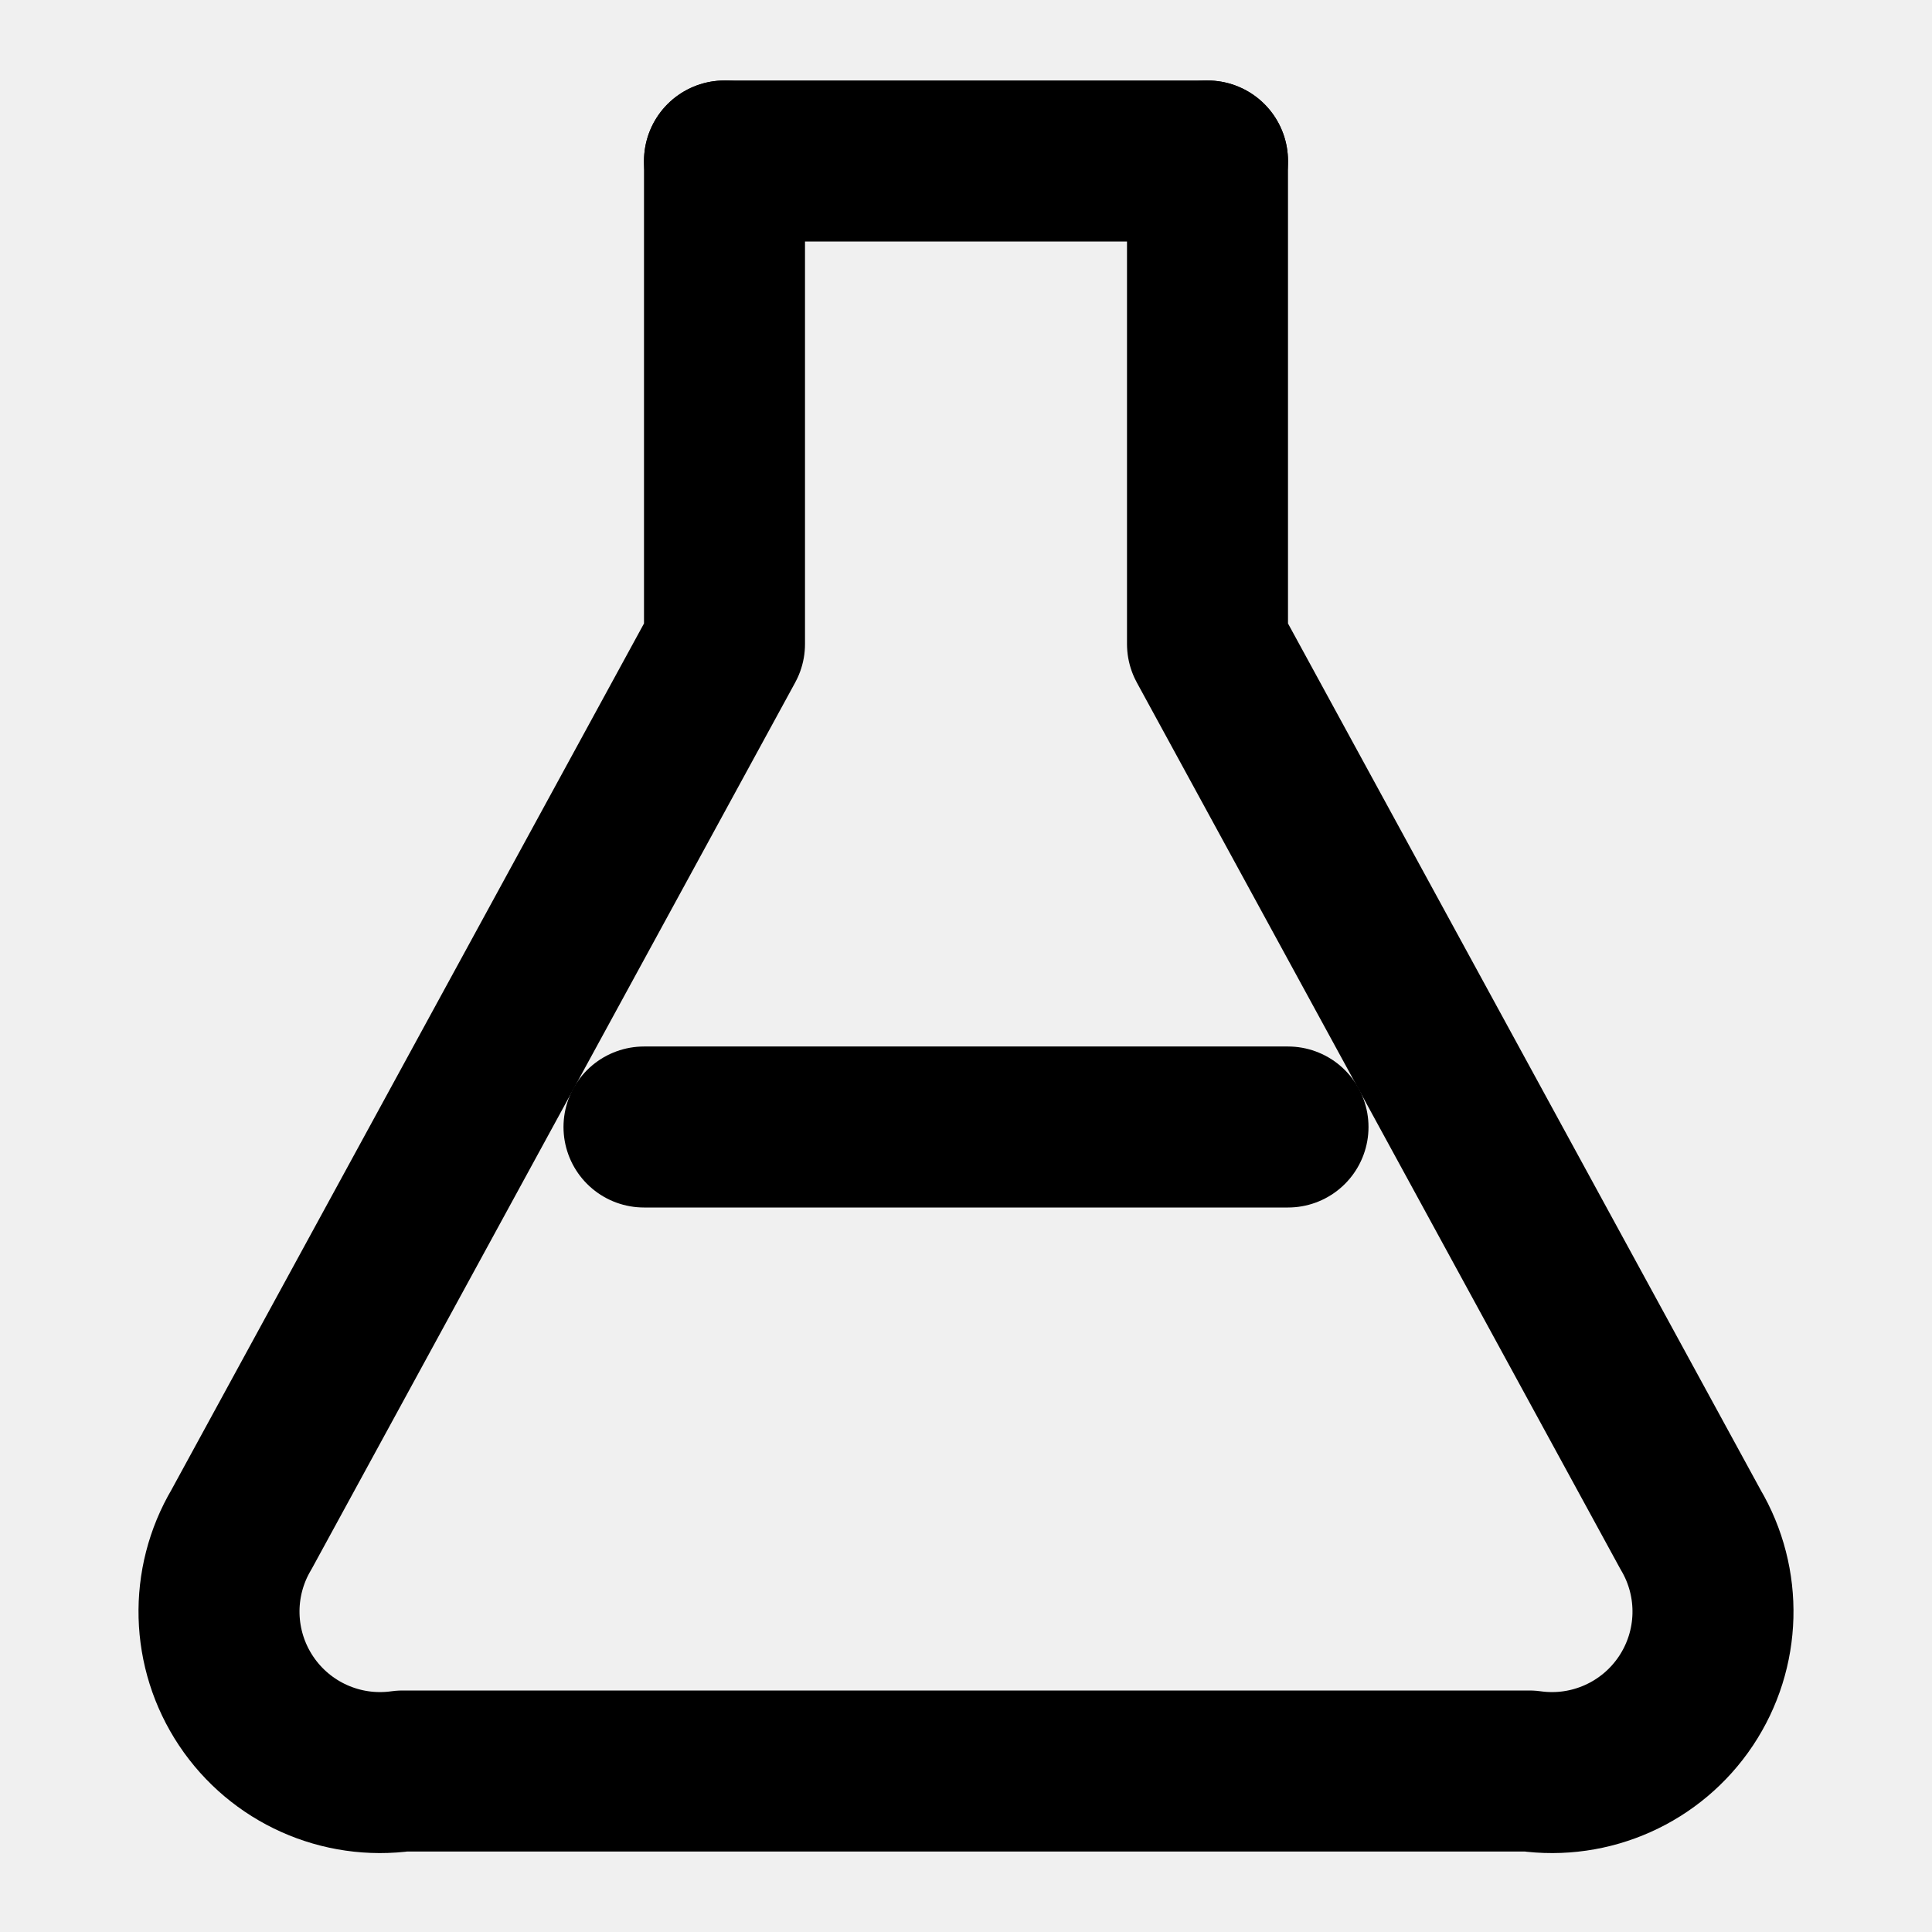
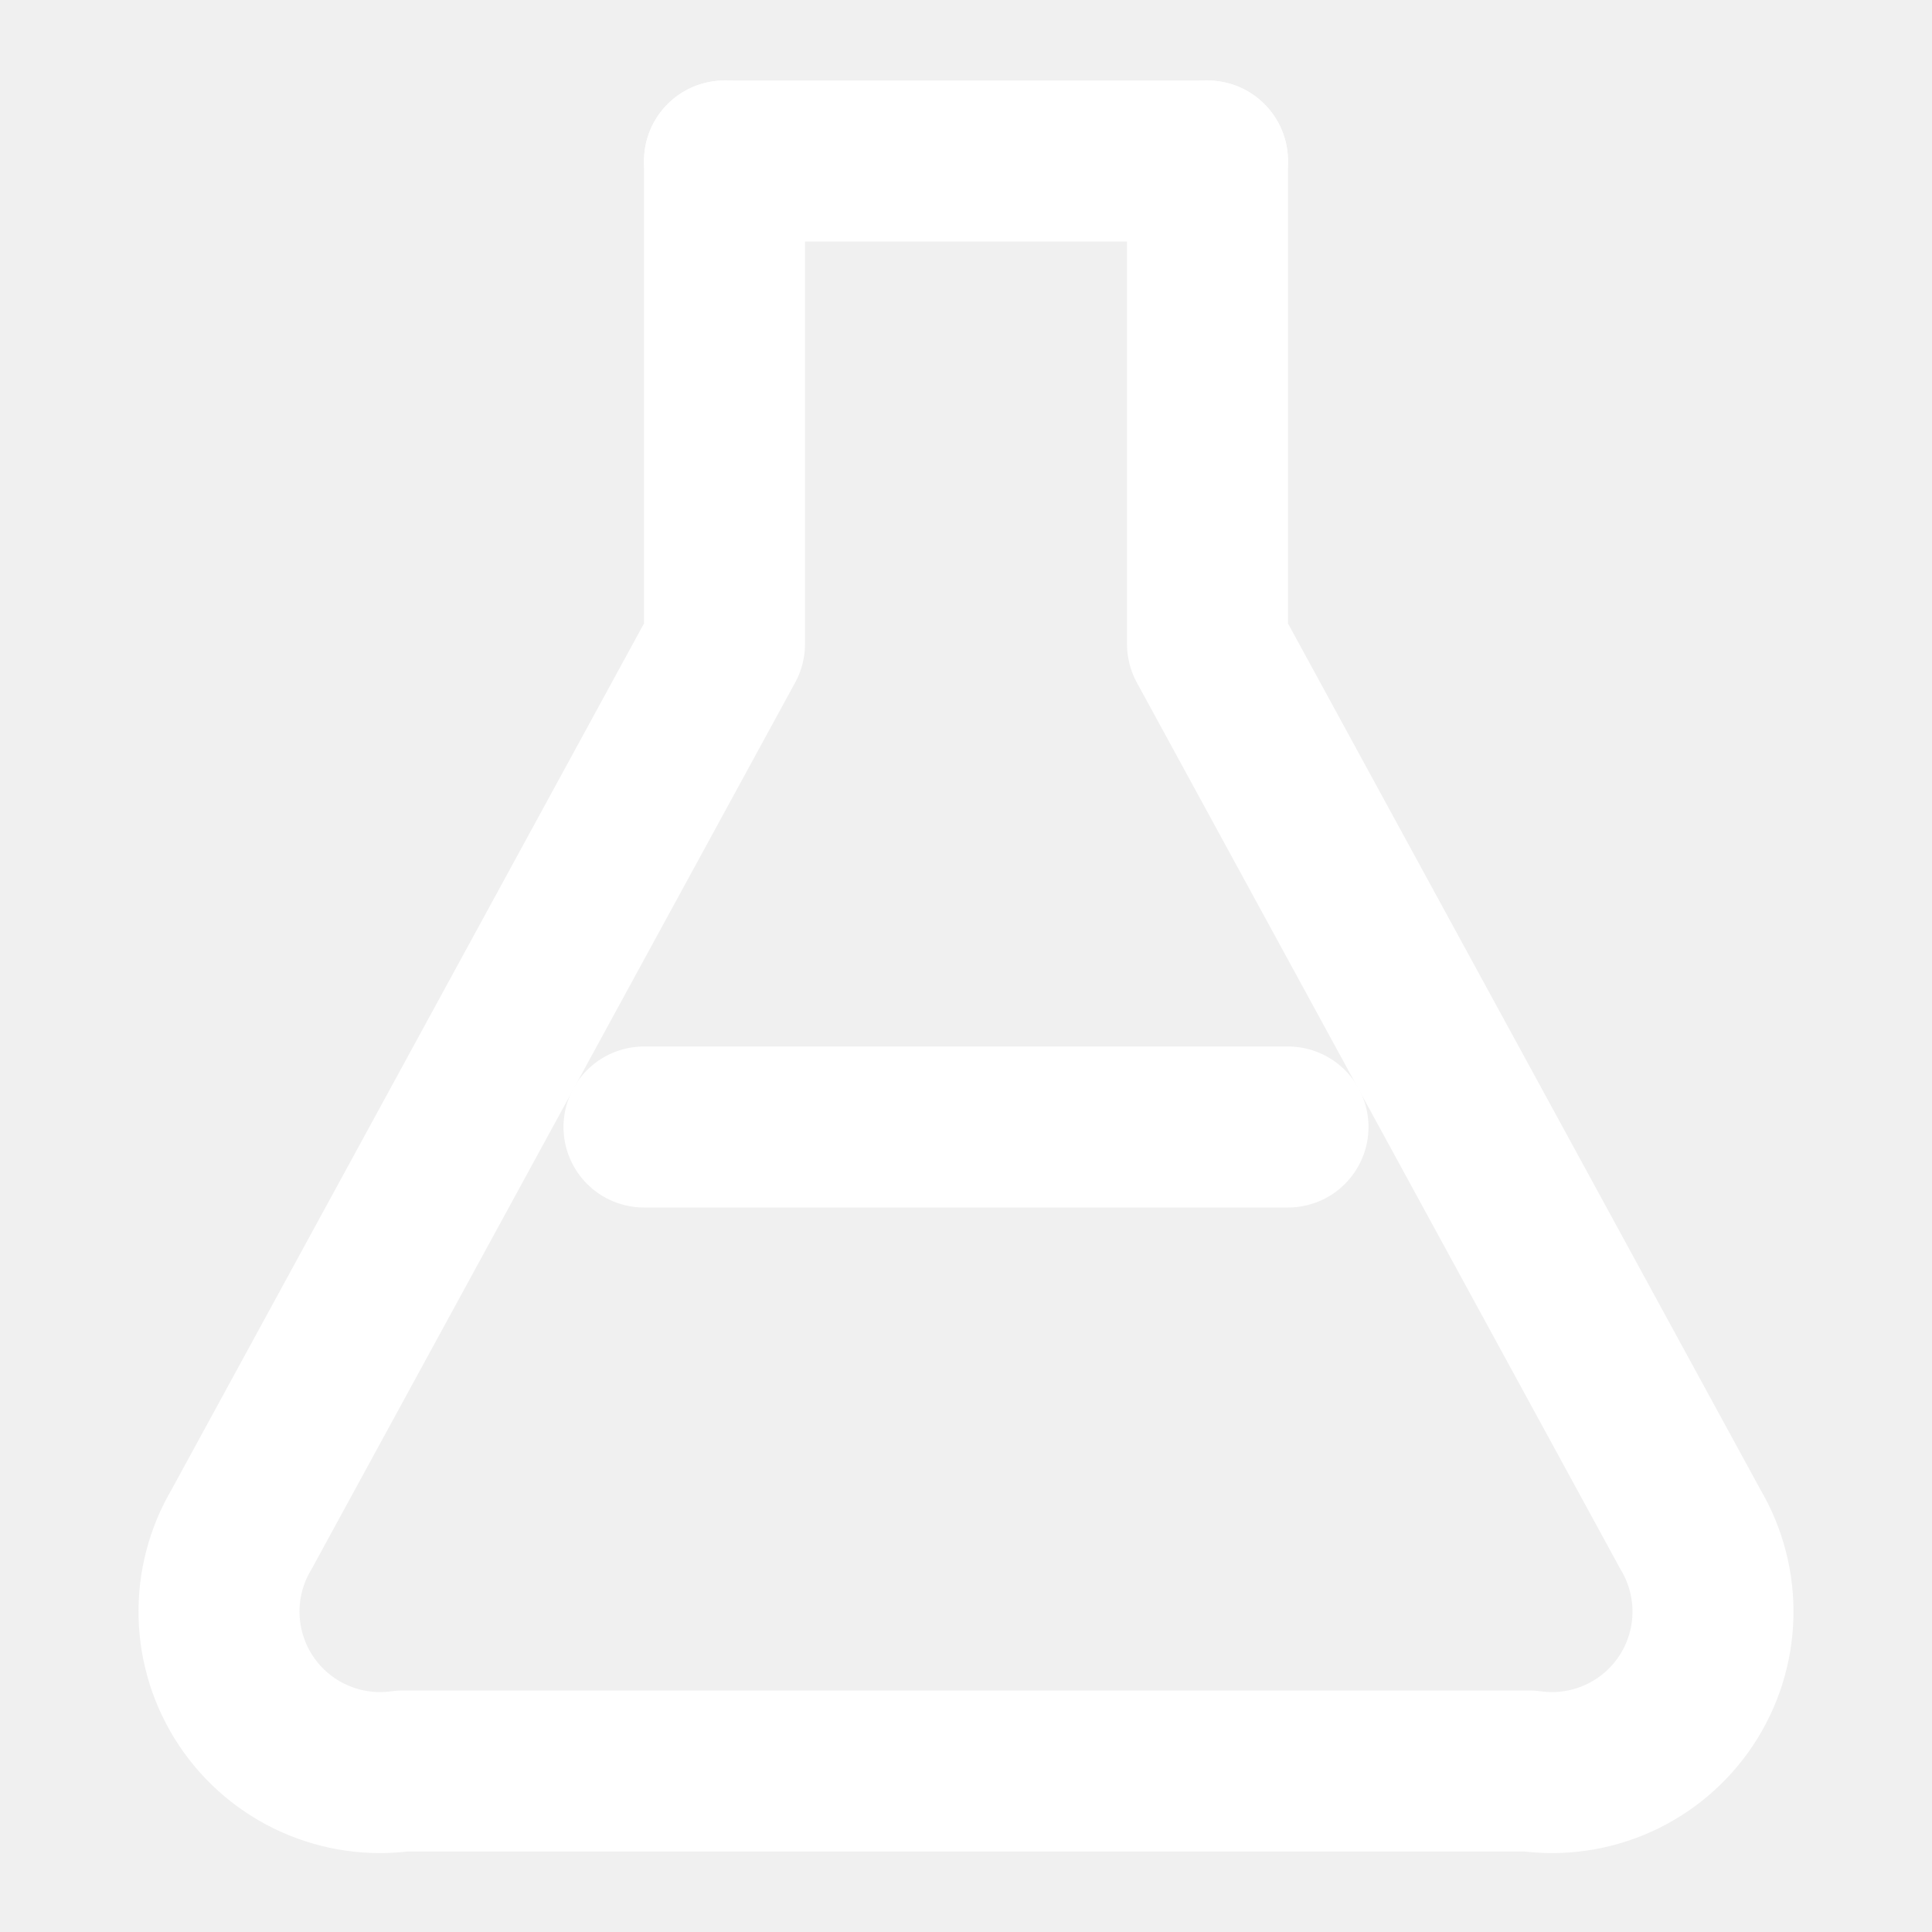
- <svg xmlns="http://www.w3.org/2000/svg" width="24" height="24" viewBox="0 0 24 24" fill="none" stroke="currentColor" stroke-width="2" stroke-linecap="round" stroke-linejoin="round">
+ <svg xmlns="http://www.w3.org/2000/svg" width="24" height="24" viewBox="0 0 24 24" fill="none" stroke="#FFFFFF" stroke-width="2" stroke-linecap="round" stroke-linejoin="round">
  <path d="M9 2v6l-6 11a2 2 0 0 0 2 3h14a2 2 0 0 0 2-3L15 8V2" />
  <line x1="9" y1="2" x2="15" y2="2" />
  <line x1="8" y1="14" x2="16" y2="14" />
</svg>
